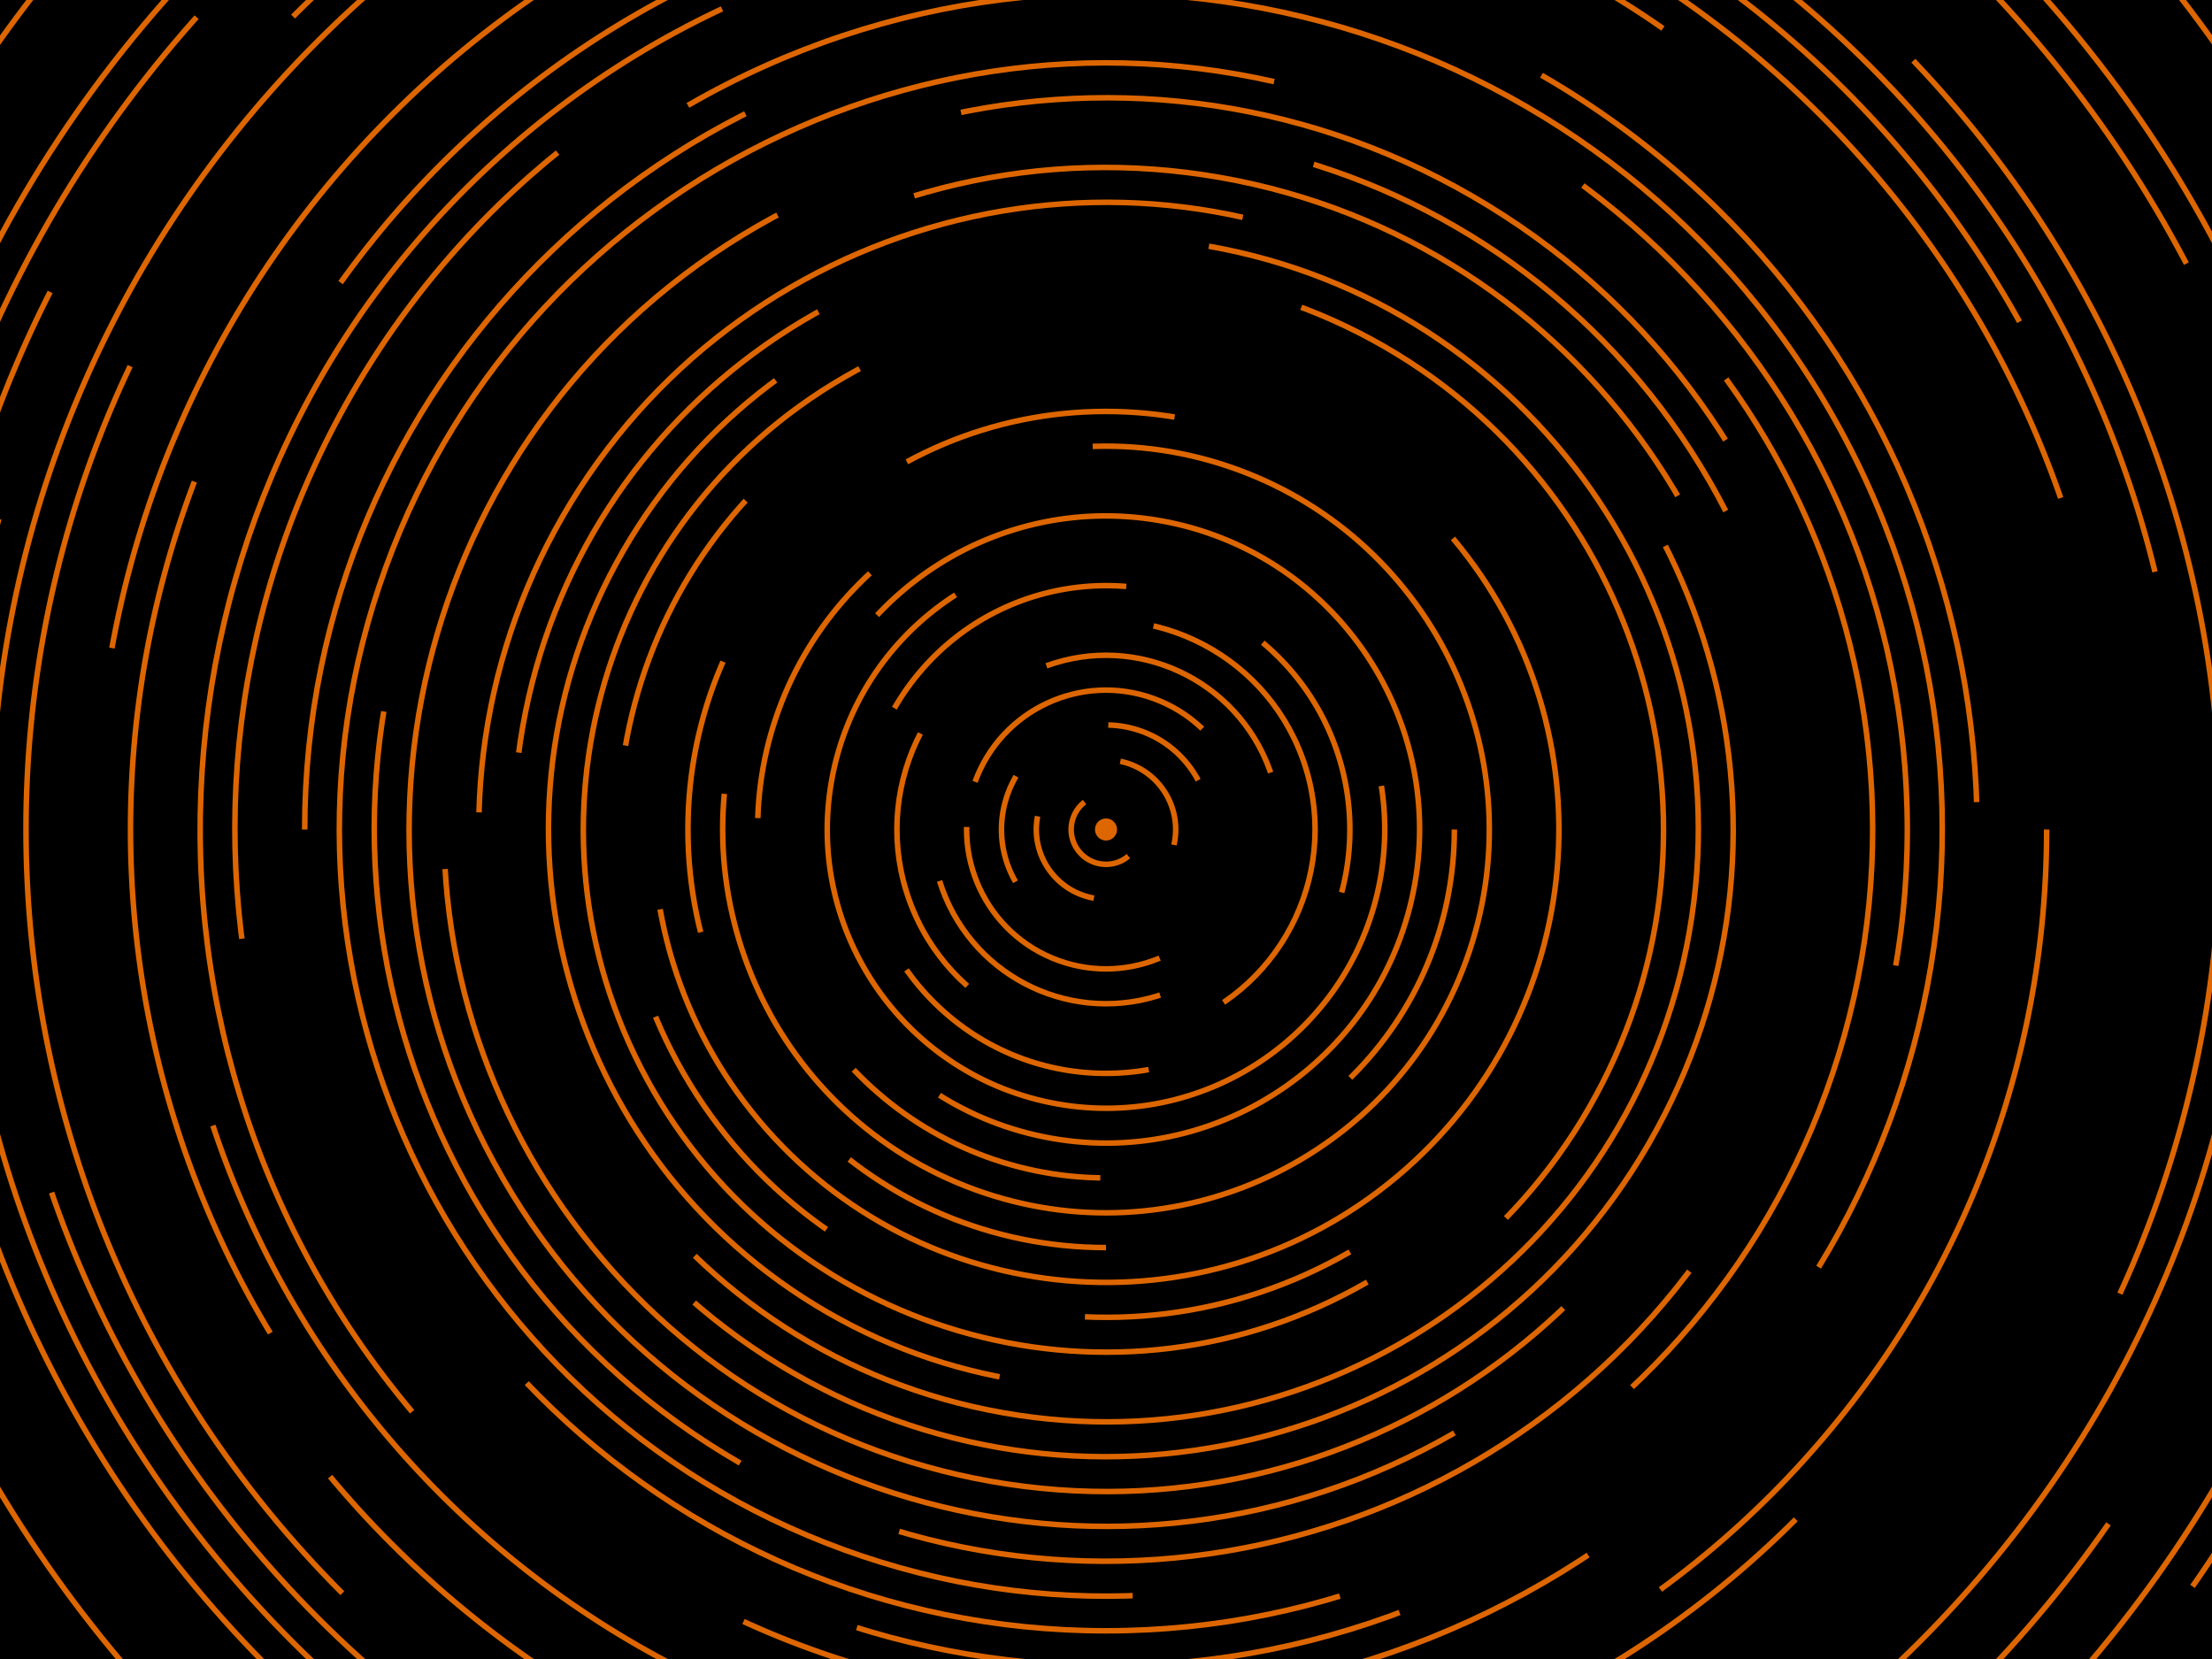
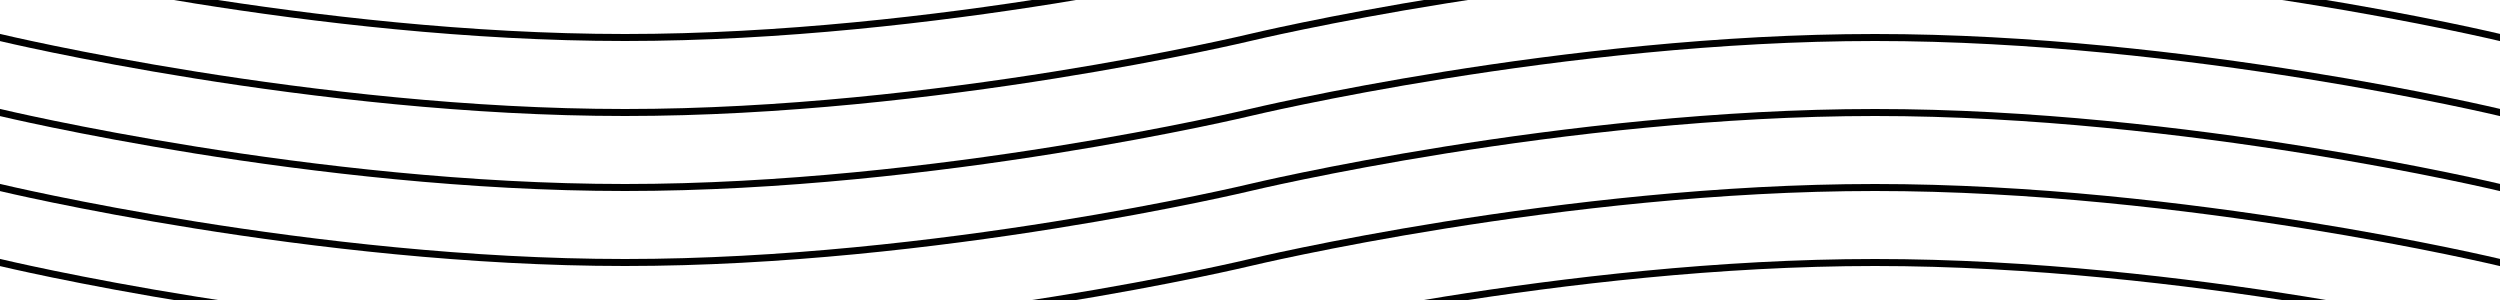
- <svg xmlns="http://www.w3.org/2000/svg" viewBox="0 0 2000 1500">
-   <rect fill="#000000" width="2000" height="1500" />
-   <defs>
-     <circle stroke="#D60" vector-effect="non-scaling-stroke" id="a" fill="none" stroke-width="5" r="315" />
-     <use id="f" href="#a" stroke-dasharray="100 100 100 9999" />
-     <use id="b" href="#a" stroke-dasharray="250 250 250 250 250 9999" />
-     <use id="e" href="#a" stroke-dasharray="1000 500 1000 500 9999" />
-     <use id="g" href="#a" stroke-dasharray="1500 9999" />
-     <use id="h" href="#a" stroke-dasharray="2000 500 500 9999" />
-     <use id="j" href="#a" stroke-dasharray="800 800 800 800 800 9999" />
-     <use id="k" href="#a" stroke-dasharray="1200 1200 1200 1200 1200 9999" />
-     <use id="l" href="#a" stroke-dasharray="1600 1600 1600 1600 1600 9999" />
-   </defs>
-   <g transform="translate(1000 750)" stroke-opacity="1">
-     <g transform="">
-       <circle fill="#D60" fill-opacity="1" r="10" />
-       <g transform="">
-         <use href="#f" transform="scale(.1) rotate(50 0 0)" />
-         <use href="#f" transform="scale(.2) rotate(100 0 0)" />
-         <use href="#f" transform="scale(.3) rotate(150 0 0)" />
-       </g>
-       <g transform="">
-         <use href="#b" transform="scale(.4) rotate(200 0 0)" />
-         <use href="#z" transform="scale(.5) rotate(250 0 0)" />
-       </g>
-       <g id="z" transform="">
-         <g transform="">
-           <use href="#b" />
-           <use href="#b" transform="scale(1.2) rotate(90 0 0)" />
-           <use href="#b" transform="scale(1.4) rotate(60 0 0)" />
-           <use href="#e" transform="scale(1.6) rotate(120 0 0)" />
-           <use href="#e" transform="scale(1.8) rotate(30 0 0)" />
-         </g>
-       </g>
-       <g id="y" transform="">
-         <g transform="">
-           <use href="#e" transform="scale(1.1) rotate(20 0 0)" />
-           <use href="#g" transform="scale(1.3) rotate(-40 0 0)" />
-           <use href="#g" transform="scale(1.5) rotate(60 0 0)" />
-           <use href="#h" transform="scale(1.7) rotate(-80 0 0)" />
-           <use href="#j" transform="scale(1.9) rotate(100 0 0)" />
-         </g>
-       </g>
-       <g transform="">
-         <g transform="">
-           <g transform="">
-             <use href="#h" transform="scale(2) rotate(60 0 0)" />
-             <use href="#j" transform="scale(2.1) rotate(120 0 0)" />
-             <use href="#j" transform="scale(2.3) rotate(180 0 0)" />
-             <use href="#h" transform="scale(2.4) rotate(240 0 0)" />
-             <use href="#j" transform="scale(2.5) rotate(300 0 0)" />
-           </g>
-           <use href="#y" transform="scale(2) rotate(180 0 0)" />
-           <use href="#j" transform="scale(2.7)" />
-           <use href="#j" transform="scale(2.8) rotate(45 0 0)" />
-           <use href="#j" transform="scale(2.9) rotate(90 0 0)" />
-           <use href="#k" transform="scale(3.1) rotate(135 0 0)" />
-           <use href="#k" transform="scale(3.2) rotate(180 0 0)" />
-         </g>
-         <use href="#k" transform="scale(3.3) rotate(225 0 0)" />
-         <use href="#k" transform="scale(3.5) rotate(270 0 0)" />
-         <use href="#k" transform="scale(3.6) rotate(315 0 0)" />
-         <use href="#k" transform="scale(3.7)" />
-         <use href="#k" transform="scale(3.9) rotate(75 0 0)" />
-       </g>
-     </g>
+ <svg xmlns="http://www.w3.org/2000/svg" width="250" height="30" viewBox="0 0 1000 120">
+   <rect fill="#FFFFFF" width="1000" height="120" />
+   <g fill="none" stroke="#000000" stroke-width="2.8" stroke-opacity="1">
+     <path d="M-500 75c0 0 125-30 250-30S0 75 0 75s125 30 250 30s250-30 250-30s125-30 250-30s250 30 250 30s125 30 250 30s250-30 250-30" />
+     <path d="M-500 45c0 0 125-30 250-30S0 45 0 45s125 30 250 30s250-30 250-30s125-30 250-30s250 30 250 30s125 30 250 30s250-30 250-30" />
+     <path d="M-500 105c0 0 125-30 250-30S0 105 0 105s125 30 250 30s250-30 250-30s125-30 250-30s250 30 250 30s125 30 250 30s250-30 250-30" />
+     <path d="M-500 15c0 0 125-30 250-30S0 15 0 15s125 30 250 30s250-30 250-30s125-30 250-30s250 30 250 30s125 30 250 30s250-30 250-30" />
+     <path d="M-500-15c0 0 125-30 250-30S0-15 0-15s125 30 250 30s250-30 250-30s125-30 250-30s250 30 250 30s125 30 250 30s250-30 250-30" />
+     <path d="M-500 135c0 0 125-30 250-30S0 135 0 135s125 30 250 30s250-30 250-30s125-30 250-30s250 30 250 30s125 30 250 30s250-30 250-30" />
  </g>
</svg>
